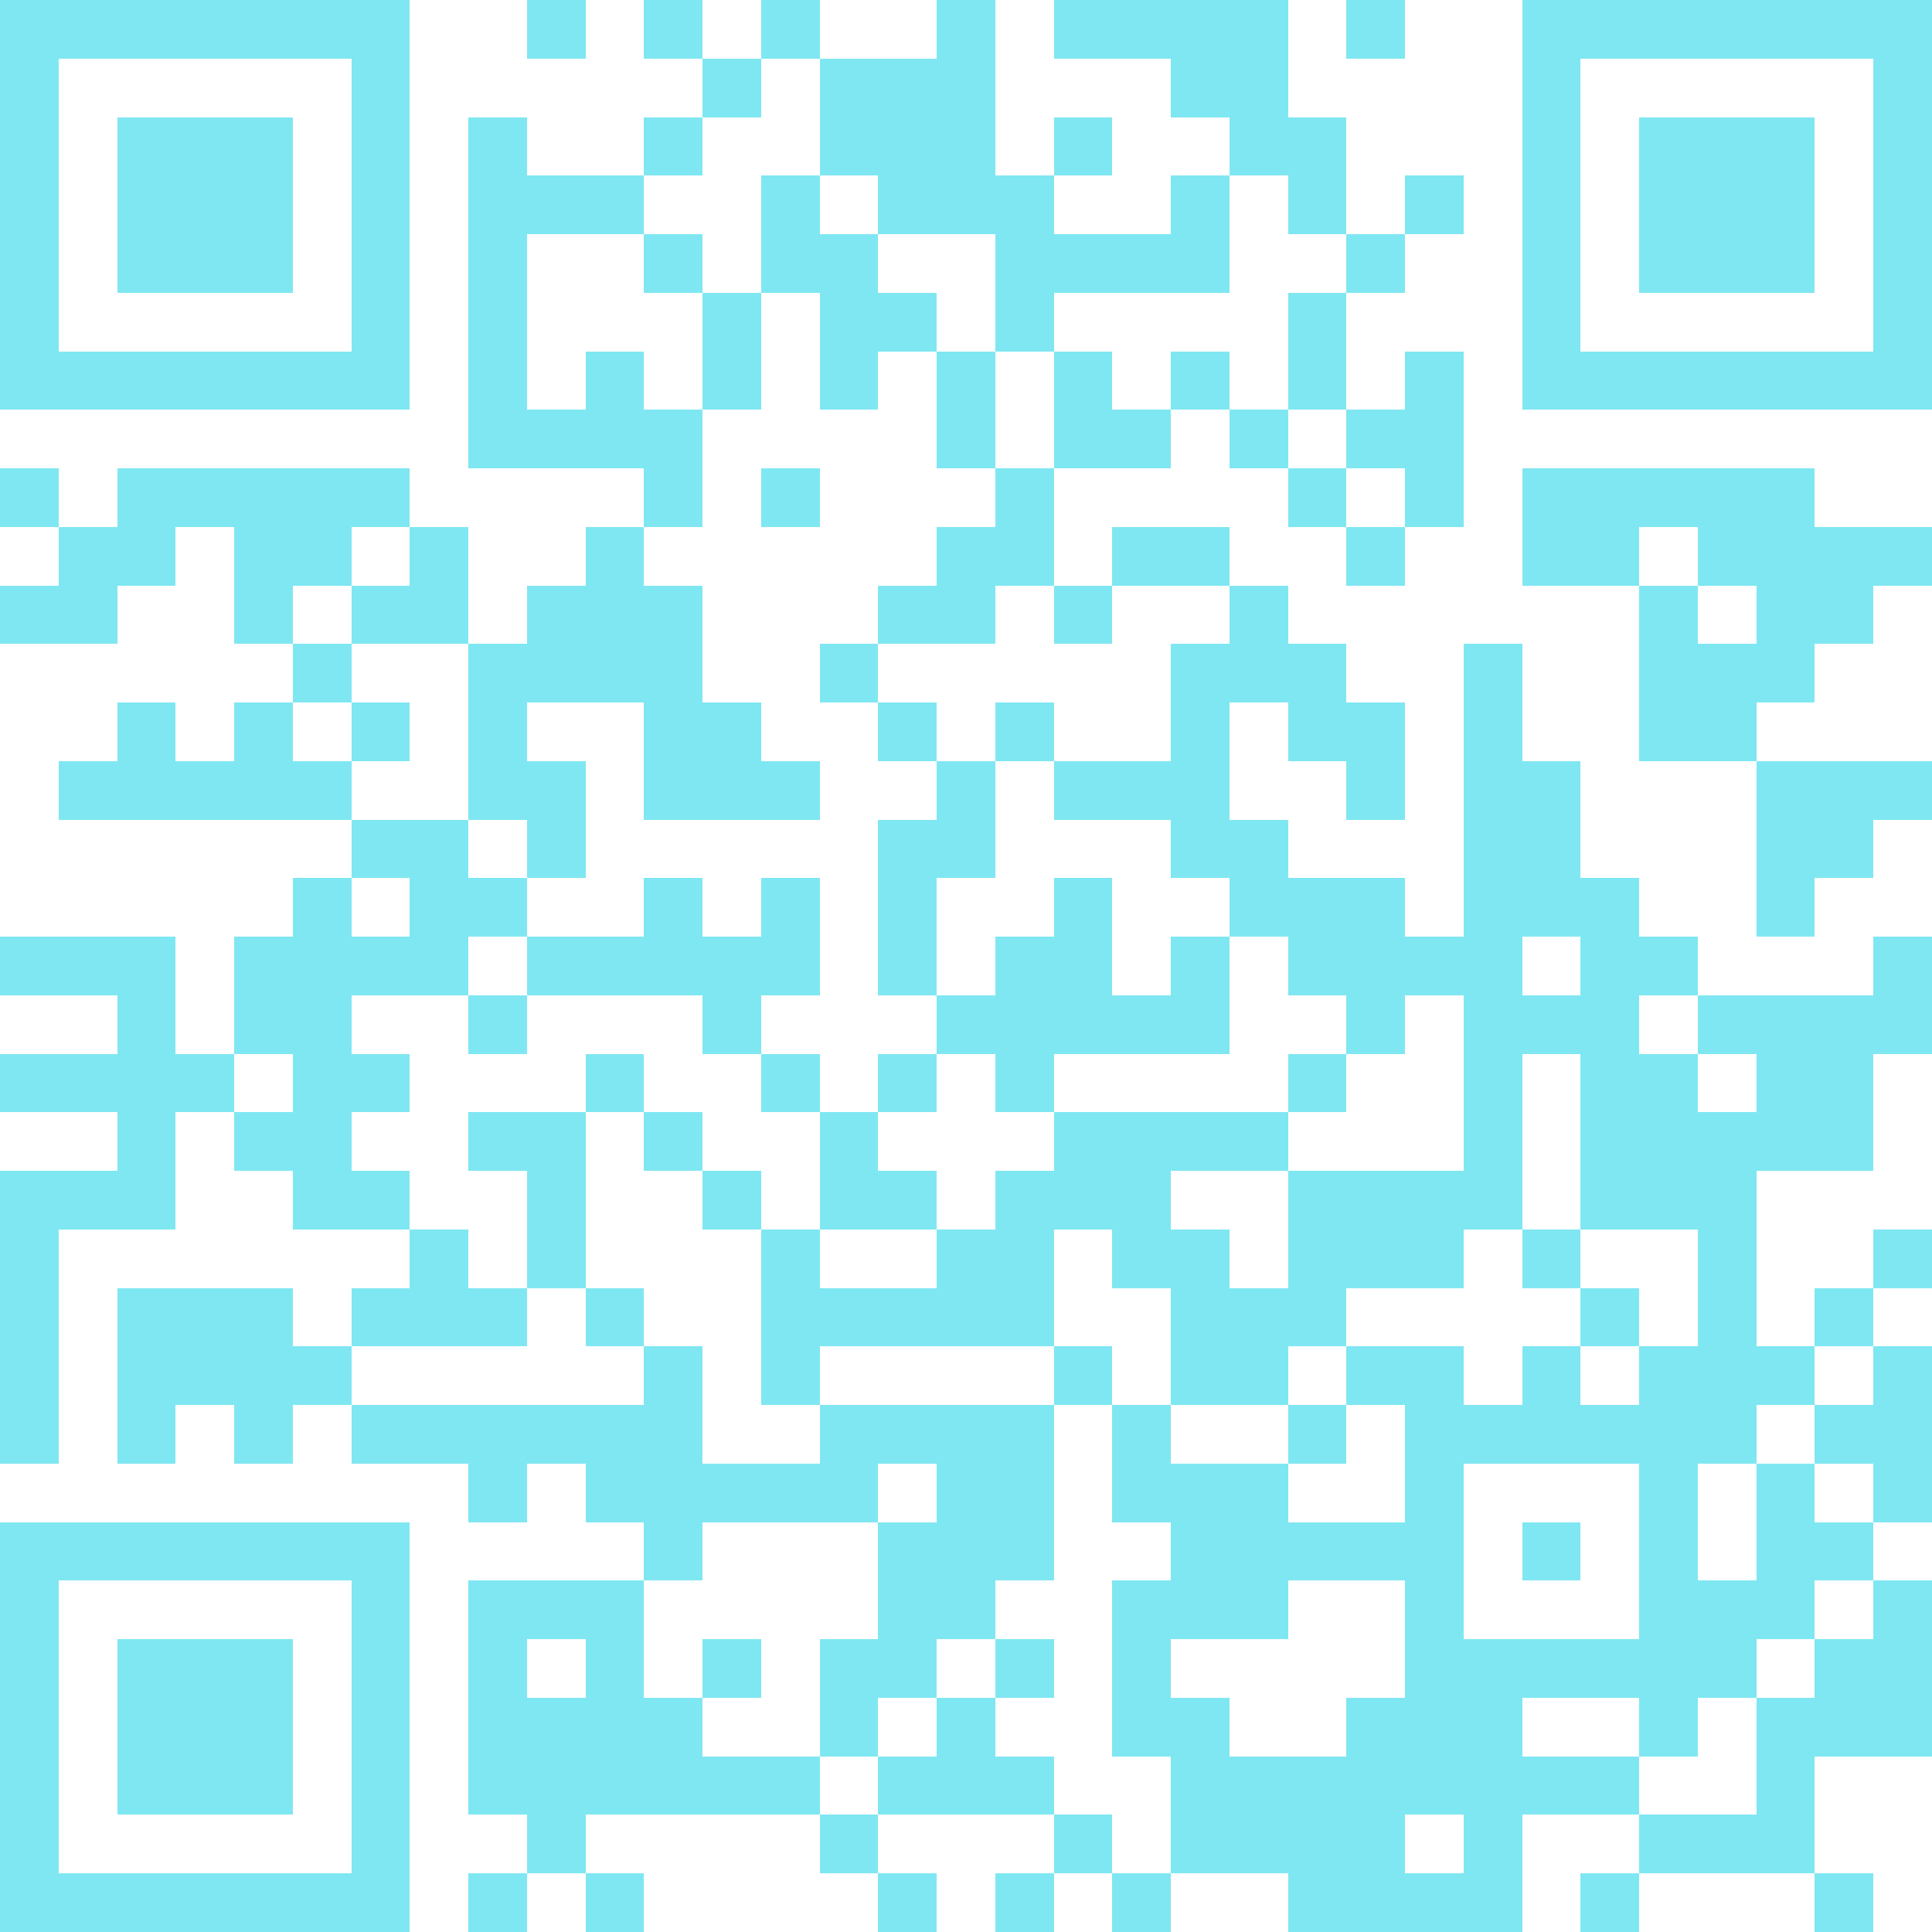
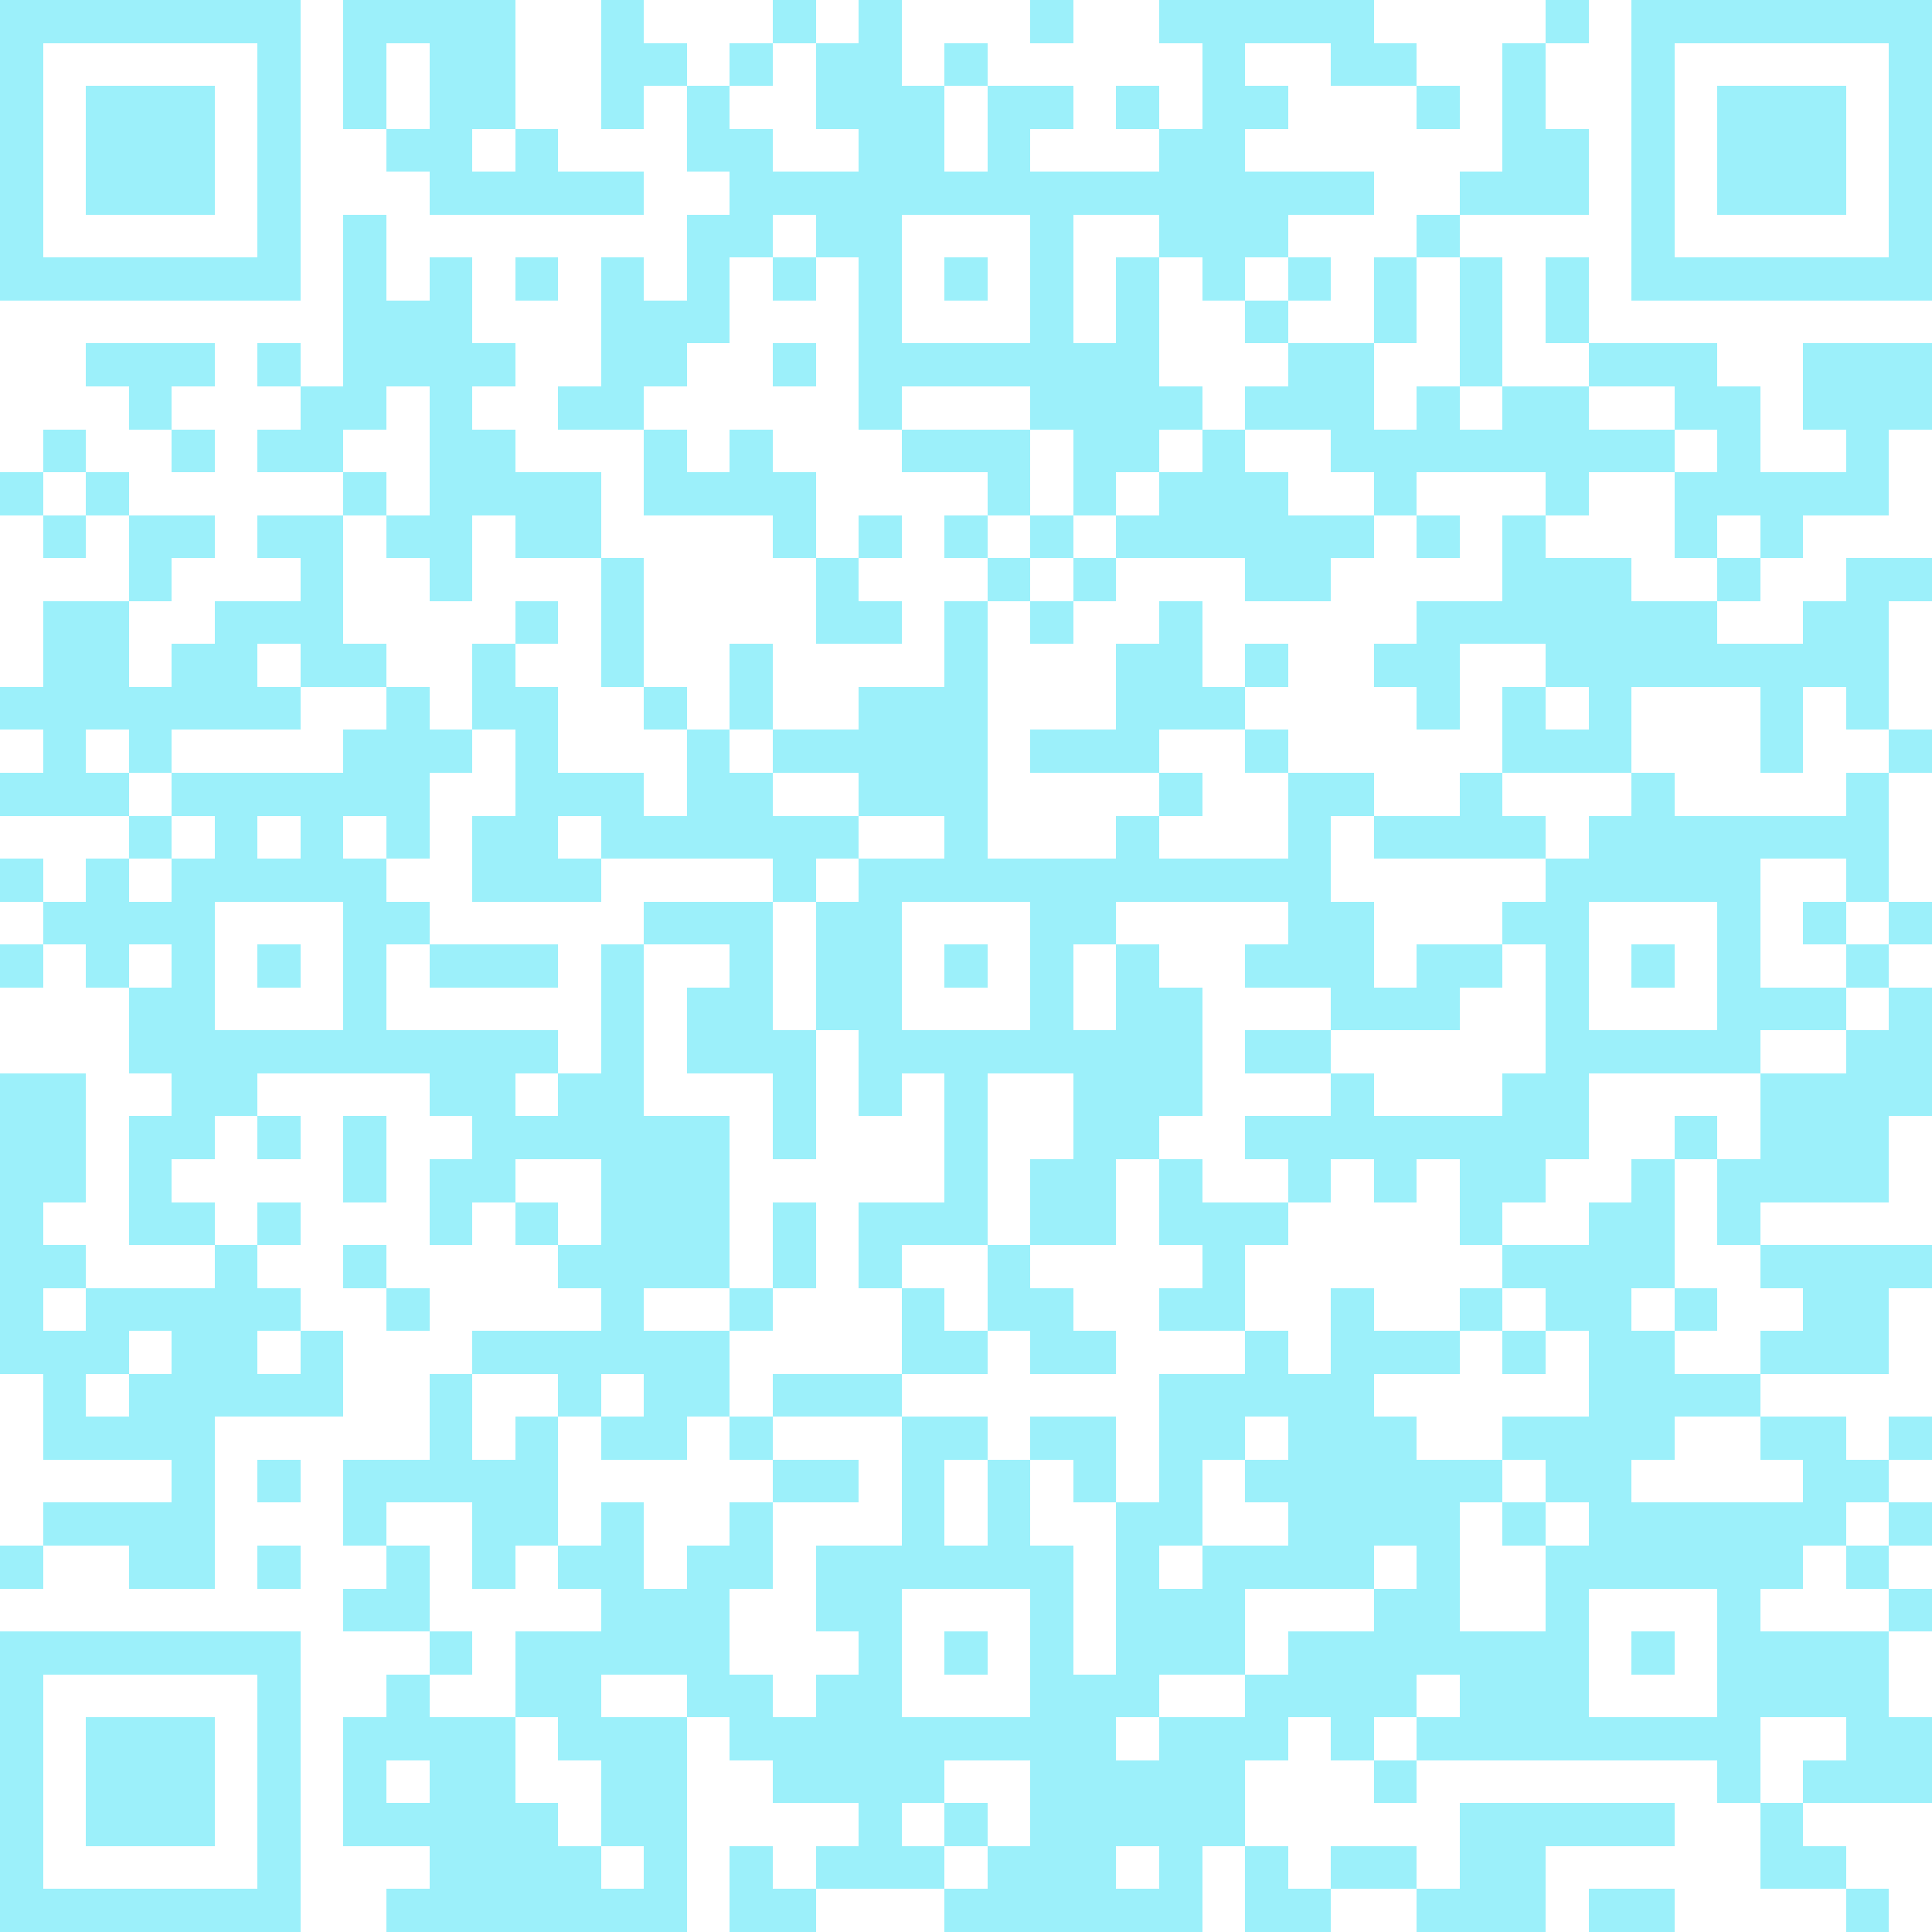
- <svg xmlns="http://www.w3.org/2000/svg" viewBox="0 0 33 33" shape-rendering="crispEdges">
-   <path stroke="#7FE7F2" d="M0 0.5h7m2 0h1m1 0h1m1 0h1m2 0h1m1 0h4m1 0h1m2 0h7M0 1.5h1m5 0h1m5 0h1m1 0h3m3 0h2m4 0h1m5 0h1M0 2.5h1m1 0h3m1 0h1m1 0h1m2 0h1m2 0h3m1 0h1m2 0h2m3 0h1m1 0h3m1 0h1M0 3.5h1m1 0h3m1 0h1m1 0h3m2 0h1m1 0h3m2 0h1m1 0h1m1 0h1m1 0h1m1 0h3m1 0h1M0 4.5h1m1 0h3m1 0h1m1 0h1m2 0h1m1 0h2m2 0h4m2 0h1m2 0h1m1 0h3m1 0h1M0 5.5h1m5 0h1m1 0h1m3 0h1m1 0h2m1 0h1m4 0h1m3 0h1m5 0h1M0 6.5h7m1 0h1m1 0h1m1 0h1m1 0h1m1 0h1m1 0h1m1 0h1m1 0h1m1 0h1m1 0h7M8 7.5h4m4 0h1m1 0h2m1 0h1m1 0h2M0 8.5h1m1 0h5m4 0h1m1 0h1m3 0h1m4 0h1m1 0h1m1 0h5M1 9.5h2m1 0h2m1 0h1m2 0h1m5 0h2m1 0h2m2 0h1m2 0h2m1 0h4M0 10.5h2m2 0h1m1 0h2m1 0h3m3 0h2m1 0h1m2 0h1m6 0h1m1 0h2M5 11.5h1m2 0h4m2 0h1m5 0h3m2 0h1m2 0h3M2 12.5h1m1 0h1m1 0h1m1 0h1m2 0h2m2 0h1m1 0h1m2 0h1m1 0h2m1 0h1m2 0h2M1 13.5h5m2 0h2m1 0h3m2 0h1m1 0h3m2 0h1m1 0h2m3 0h3M6 14.5h2m1 0h1m5 0h2m3 0h2m3 0h2m3 0h2M5 15.5h1m1 0h2m2 0h1m1 0h1m1 0h1m2 0h1m2 0h3m1 0h3m2 0h1M0 16.5h3m1 0h4m1 0h5m1 0h1m1 0h2m1 0h1m1 0h4m1 0h2m3 0h1M2 17.5h1m1 0h2m2 0h1m3 0h1m3 0h5m2 0h1m1 0h3m1 0h4M0 18.5h4m1 0h2m3 0h1m2 0h1m1 0h1m1 0h1m4 0h1m2 0h1m1 0h2m1 0h2M2 19.5h1m1 0h2m2 0h2m1 0h1m2 0h1m3 0h4m3 0h1m1 0h5M0 20.5h3m2 0h2m2 0h1m2 0h1m1 0h2m1 0h3m2 0h4m1 0h3M0 21.5h1m6 0h1m1 0h1m3 0h1m2 0h2m1 0h2m1 0h3m1 0h1m2 0h1m2 0h1M0 22.5h1m1 0h3m1 0h3m1 0h1m2 0h5m2 0h3m4 0h1m1 0h1m1 0h1M0 23.5h1m1 0h4m5 0h1m1 0h1m4 0h1m1 0h2m1 0h2m1 0h1m1 0h3m1 0h1M0 24.5h1m1 0h1m1 0h1m1 0h6m2 0h4m1 0h1m2 0h1m1 0h6m1 0h2M8 25.5h1m1 0h5m1 0h2m1 0h3m2 0h1m3 0h1m1 0h1m1 0h1M0 26.5h7m4 0h1m3 0h3m2 0h5m1 0h1m1 0h1m1 0h2M0 27.5h1m5 0h1m1 0h3m4 0h2m2 0h3m2 0h1m3 0h3m1 0h1M0 28.5h1m1 0h3m1 0h1m1 0h1m1 0h1m1 0h1m1 0h2m1 0h1m1 0h1m4 0h6m1 0h2M0 29.5h1m1 0h3m1 0h1m1 0h4m2 0h1m1 0h1m2 0h2m2 0h3m2 0h1m1 0h3M0 30.5h1m1 0h3m1 0h1m1 0h6m1 0h3m2 0h8m2 0h1M0 31.5h1m5 0h1m2 0h1m4 0h1m3 0h1m1 0h4m1 0h1m2 0h3M0 32.5h7m1 0h1m1 0h1m4 0h1m1 0h1m1 0h1m2 0h4m1 0h1m3 0h1" />
+ <svg xmlns="http://www.w3.org/2000/svg" viewBox="0 0 45 45" shape-rendering="crispEdges">
+   <path stroke="#9CF0FA" d="M0 0.5h7m1 0h4m2 0h1m3 0h1m1 0h1m3 0h1m2 0h5m4 0h1m1 0h7M0 1.5h1m5 0h1m1 0h1m1 0h2m2 0h2m1 0h1m1 0h2m1 0h1m5 0h1m2 0h2m2 0h1m2 0h1m5 0h1M0 2.5h1m1 0h3m1 0h1m1 0h1m1 0h2m2 0h1m1 0h1m2 0h3m1 0h2m1 0h1m1 0h2m3 0h1m1 0h1m2 0h1m1 0h3m1 0h1M0 3.5h1m1 0h3m1 0h1m2 0h2m1 0h1m3 0h2m2 0h2m1 0h1m3 0h2m6 0h2m1 0h1m1 0h3m1 0h1M0 4.5h1m1 0h3m1 0h1m3 0h5m2 0h15m2 0h3m1 0h1m1 0h3m1 0h1M0 5.5h1m5 0h1m1 0h1m7 0h2m1 0h2m3 0h1m2 0h3m3 0h1m4 0h1m5 0h1M0 6.5h7m1 0h1m1 0h1m1 0h1m1 0h1m1 0h1m1 0h1m1 0h1m1 0h1m1 0h1m1 0h1m1 0h1m1 0h1m1 0h1m1 0h1m1 0h1m1 0h7M8 7.5h3m3 0h3m3 0h1m3 0h1m1 0h1m2 0h1m2 0h1m1 0h1m1 0h1M2 8.5h3m1 0h1m1 0h4m2 0h2m2 0h1m1 0h7m3 0h2m2 0h1m2 0h3m2 0h3M3 9.5h1m3 0h2m1 0h1m2 0h2m5 0h1m3 0h4m1 0h3m1 0h1m1 0h2m2 0h2m1 0h3M1 10.5h1m2 0h1m1 0h2m2 0h2m3 0h1m1 0h1m3 0h3m1 0h2m1 0h1m2 0h8m1 0h1m2 0h1M0 11.5h1m1 0h1m5 0h1m1 0h4m1 0h4m4 0h1m1 0h1m1 0h3m2 0h1m3 0h1m2 0h5M1 12.5h1m1 0h2m1 0h2m1 0h2m1 0h2m4 0h1m1 0h1m1 0h1m1 0h1m1 0h6m1 0h1m1 0h1m3 0h1m1 0h1M3 13.5h1m3 0h1m2 0h1m3 0h1m4 0h1m3 0h1m1 0h1m3 0h2m4 0h3m2 0h1m2 0h2M1 14.5h2m2 0h3m4 0h1m1 0h1m4 0h2m1 0h1m1 0h1m2 0h1m5 0h7m2 0h2M1 15.5h2m1 0h2m1 0h2m2 0h1m2 0h1m2 0h1m4 0h1m3 0h2m1 0h1m2 0h2m2 0h8M0 16.5h7m2 0h1m1 0h2m2 0h1m1 0h1m2 0h3m3 0h3m4 0h1m1 0h1m1 0h1m3 0h1m1 0h1M1 17.5h1m1 0h1m4 0h3m1 0h1m3 0h1m1 0h5m1 0h3m2 0h1m5 0h3m3 0h1m2 0h1M0 18.5h3m1 0h6m2 0h3m1 0h2m2 0h3m4 0h1m2 0h2m2 0h1m3 0h1m4 0h1M3 19.5h1m1 0h1m1 0h1m1 0h1m1 0h2m1 0h6m2 0h1m3 0h1m3 0h1m1 0h4m1 0h7M0 20.5h1m1 0h1m1 0h5m2 0h3m4 0h1m1 0h11m5 0h5m2 0h1M1 21.5h4m3 0h2m5 0h3m1 0h2m3 0h2m4 0h2m3 0h2m3 0h1m1 0h1m1 0h1M0 22.5h1m1 0h1m1 0h1m1 0h1m1 0h1m1 0h3m1 0h1m2 0h1m1 0h2m1 0h1m1 0h1m1 0h1m2 0h3m1 0h2m1 0h1m1 0h1m1 0h1m2 0h1M3 23.5h2m3 0h1m5 0h1m1 0h2m1 0h2m3 0h1m1 0h2m3 0h3m2 0h1m3 0h3m1 0h1M3 24.5h10m1 0h1m1 0h3m1 0h8m1 0h2m5 0h5m2 0h2M0 25.5h2m2 0h2m4 0h2m1 0h2m3 0h1m1 0h1m1 0h1m2 0h3m3 0h1m3 0h2m4 0h4M0 26.5h2m1 0h2m1 0h1m1 0h1m2 0h6m1 0h1m3 0h1m2 0h2m2 0h8m2 0h1m1 0h3M0 27.5h2m1 0h1m4 0h1m1 0h2m2 0h3m5 0h1m1 0h2m1 0h1m2 0h1m1 0h1m1 0h2m2 0h1m1 0h4M0 28.5h1m2 0h2m1 0h1m3 0h1m1 0h1m1 0h3m1 0h1m1 0h3m1 0h2m1 0h3m4 0h1m2 0h2m1 0h1M0 29.5h2m3 0h1m2 0h1m4 0h4m1 0h1m1 0h1m2 0h1m4 0h1m6 0h4m2 0h4M0 30.5h1m1 0h5m2 0h1m4 0h1m2 0h1m3 0h1m1 0h2m2 0h2m2 0h1m2 0h1m1 0h2m1 0h1m2 0h2M0 31.5h3m1 0h2m1 0h1m3 0h6m4 0h2m1 0h2m3 0h1m1 0h3m1 0h1m1 0h2m2 0h3M1 32.5h1m1 0h5m2 0h1m2 0h1m1 0h2m1 0h3m6 0h5m5 0h4M1 33.5h4m5 0h1m1 0h1m1 0h2m1 0h1m3 0h2m1 0h2m1 0h2m1 0h3m2 0h4m2 0h2m1 0h1M4 34.5h1m1 0h1m1 0h5m5 0h2m1 0h1m1 0h1m1 0h1m1 0h1m1 0h6m1 0h2m4 0h2M1 35.5h4m3 0h1m2 0h2m1 0h1m2 0h1m3 0h1m1 0h1m2 0h2m2 0h4m1 0h1m1 0h6m1 0h1M0 36.5h1m2 0h2m1 0h1m2 0h1m1 0h1m1 0h2m1 0h2m1 0h6m1 0h1m1 0h4m1 0h1m2 0h6m1 0h1M8 37.5h2m4 0h3m2 0h2m3 0h1m1 0h3m3 0h2m2 0h1m3 0h1m3 0h1M0 38.5h7m3 0h1m1 0h5m3 0h1m1 0h1m1 0h1m1 0h3m1 0h7m1 0h1m1 0h4M0 39.5h1m5 0h1m2 0h1m2 0h2m2 0h2m1 0h2m3 0h3m2 0h4m1 0h3m3 0h4M0 40.5h1m1 0h3m1 0h1m1 0h4m1 0h3m1 0h9m1 0h3m1 0h1m1 0h8m2 0h2M0 41.5h1m1 0h3m1 0h1m1 0h1m1 0h2m2 0h2m2 0h4m2 0h5m3 0h1m7 0h1m1 0h3M0 42.5h1m1 0h3m1 0h1m1 0h5m1 0h2m4 0h1m1 0h1m1 0h5m5 0h5m2 0h1M0 43.5h1m5 0h1m3 0h4m1 0h1m1 0h1m1 0h3m1 0h3m1 0h1m1 0h1m1 0h2m1 0h2m5 0h2M0 44.5h7m2 0h7m1 0h2m3 0h6m1 0h2m2 0h3m1 0h2m4 0h1" />
</svg>
